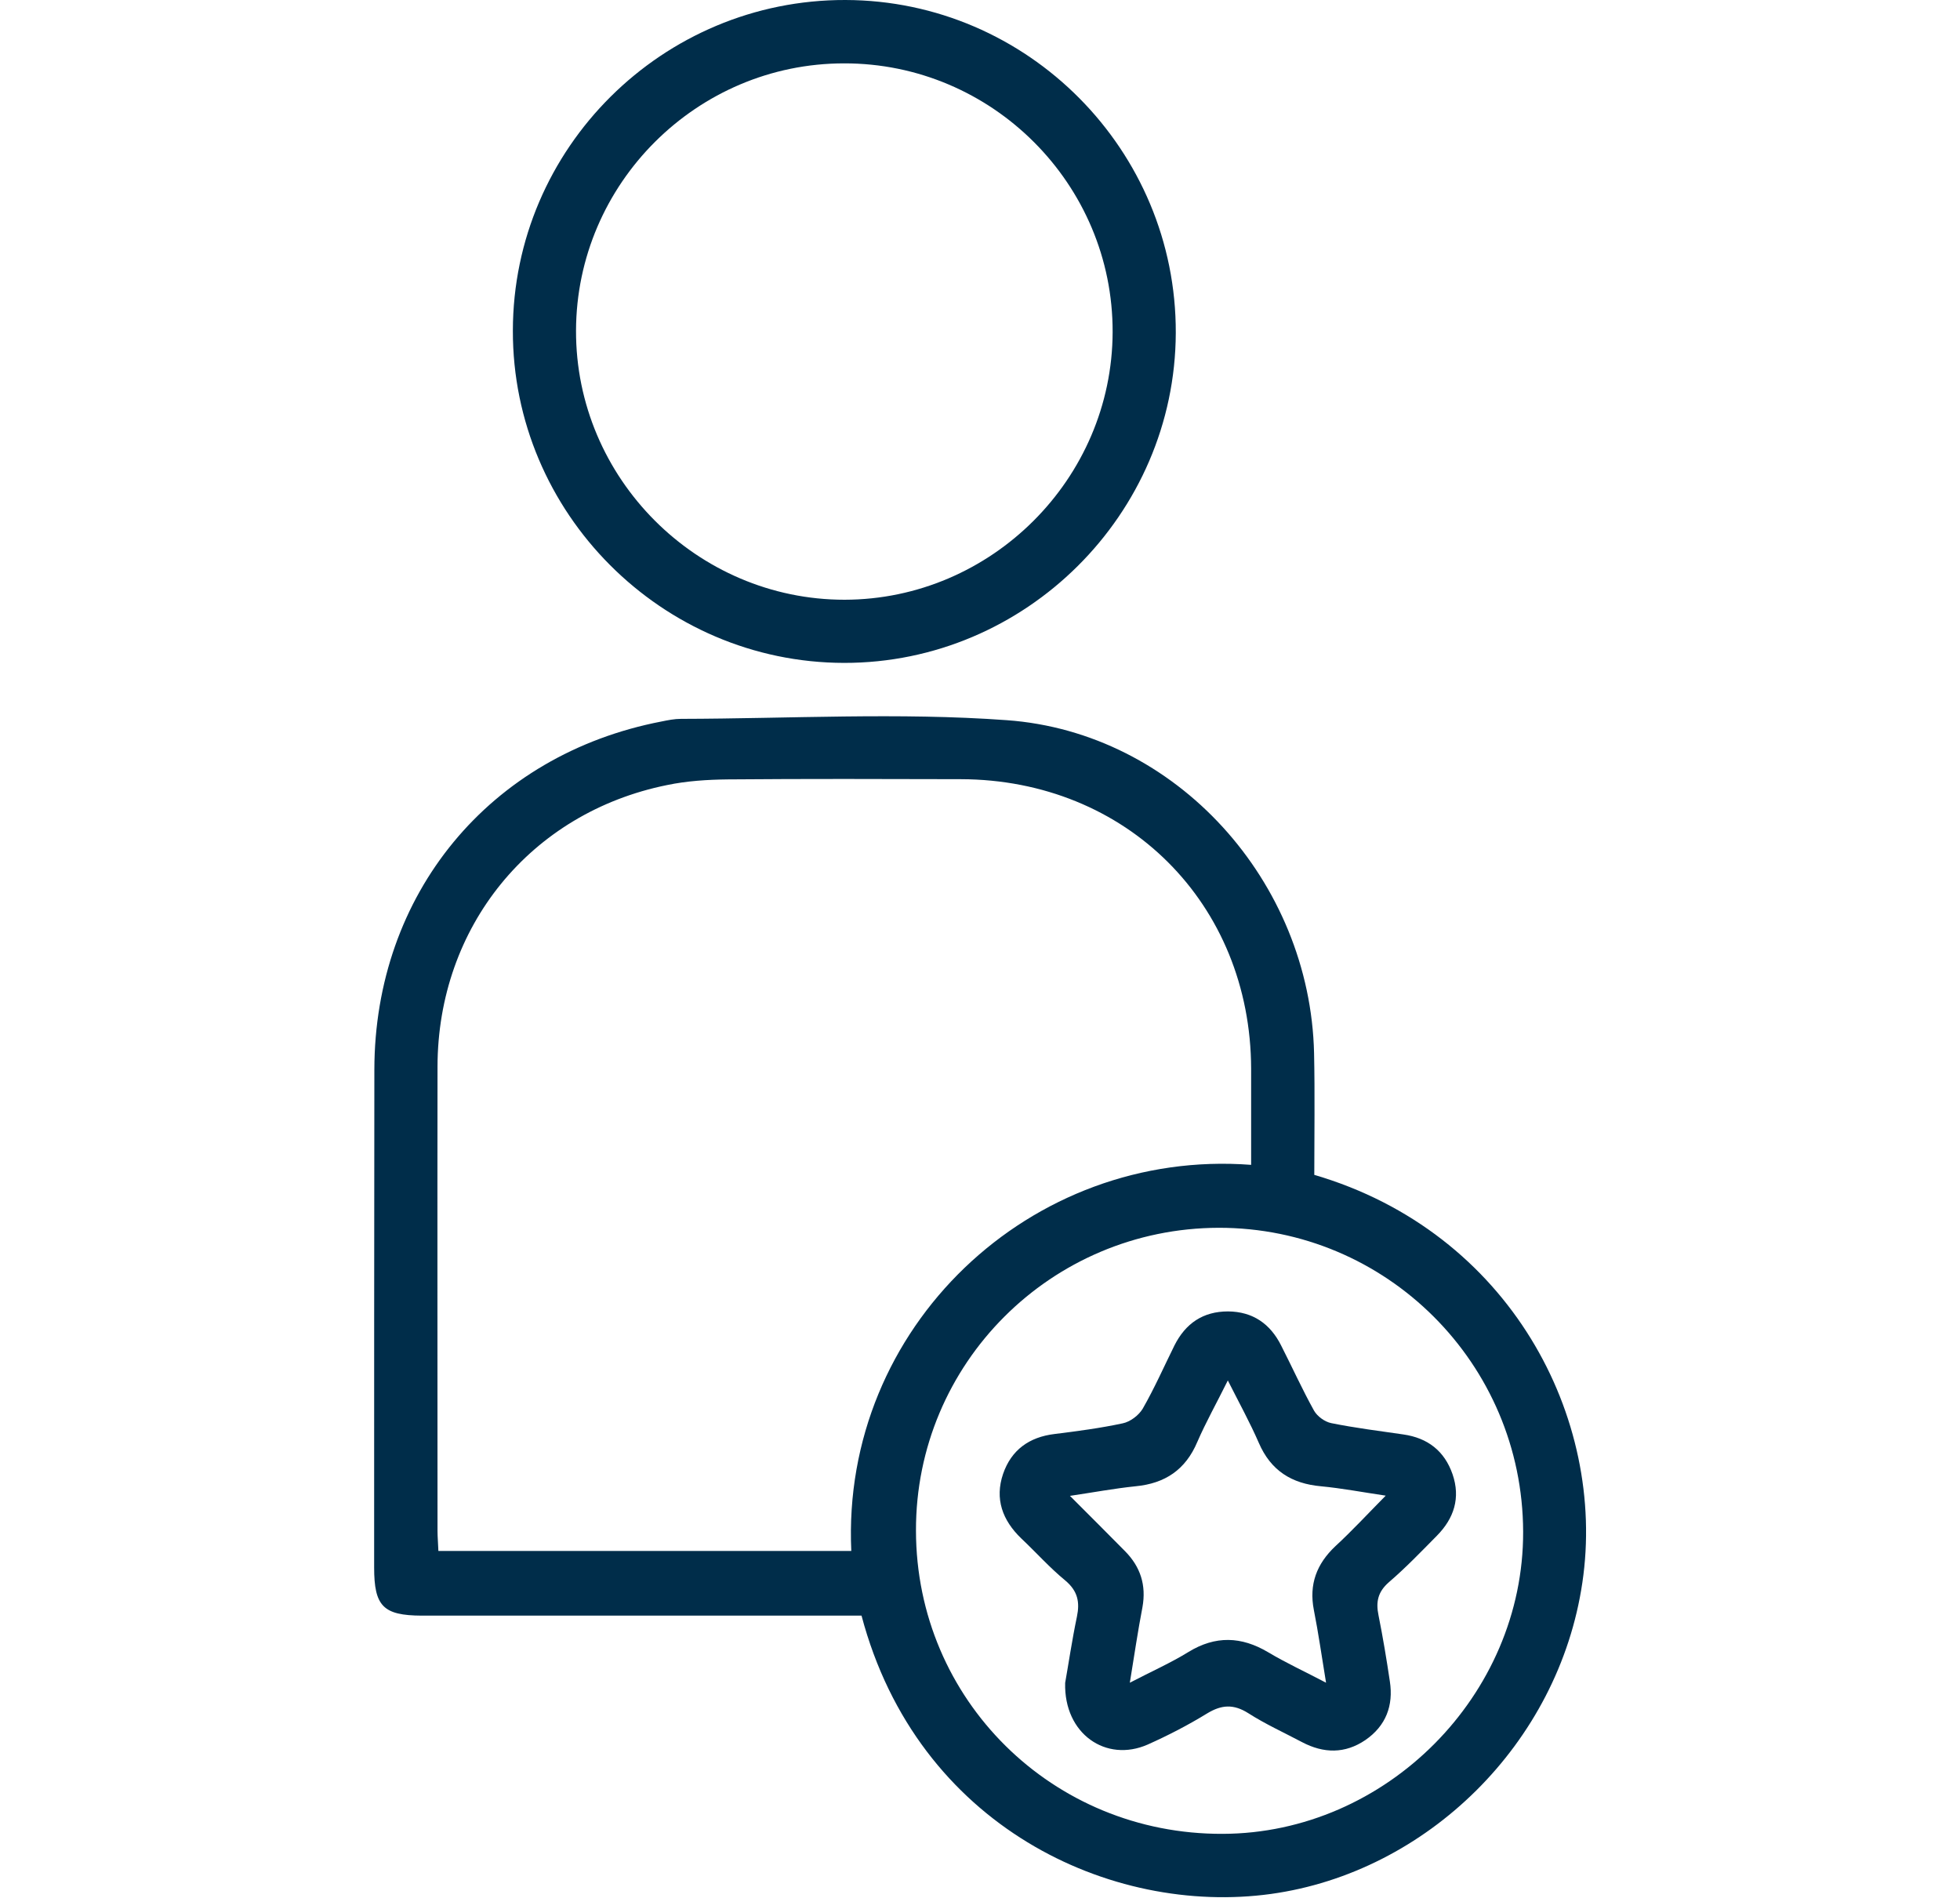
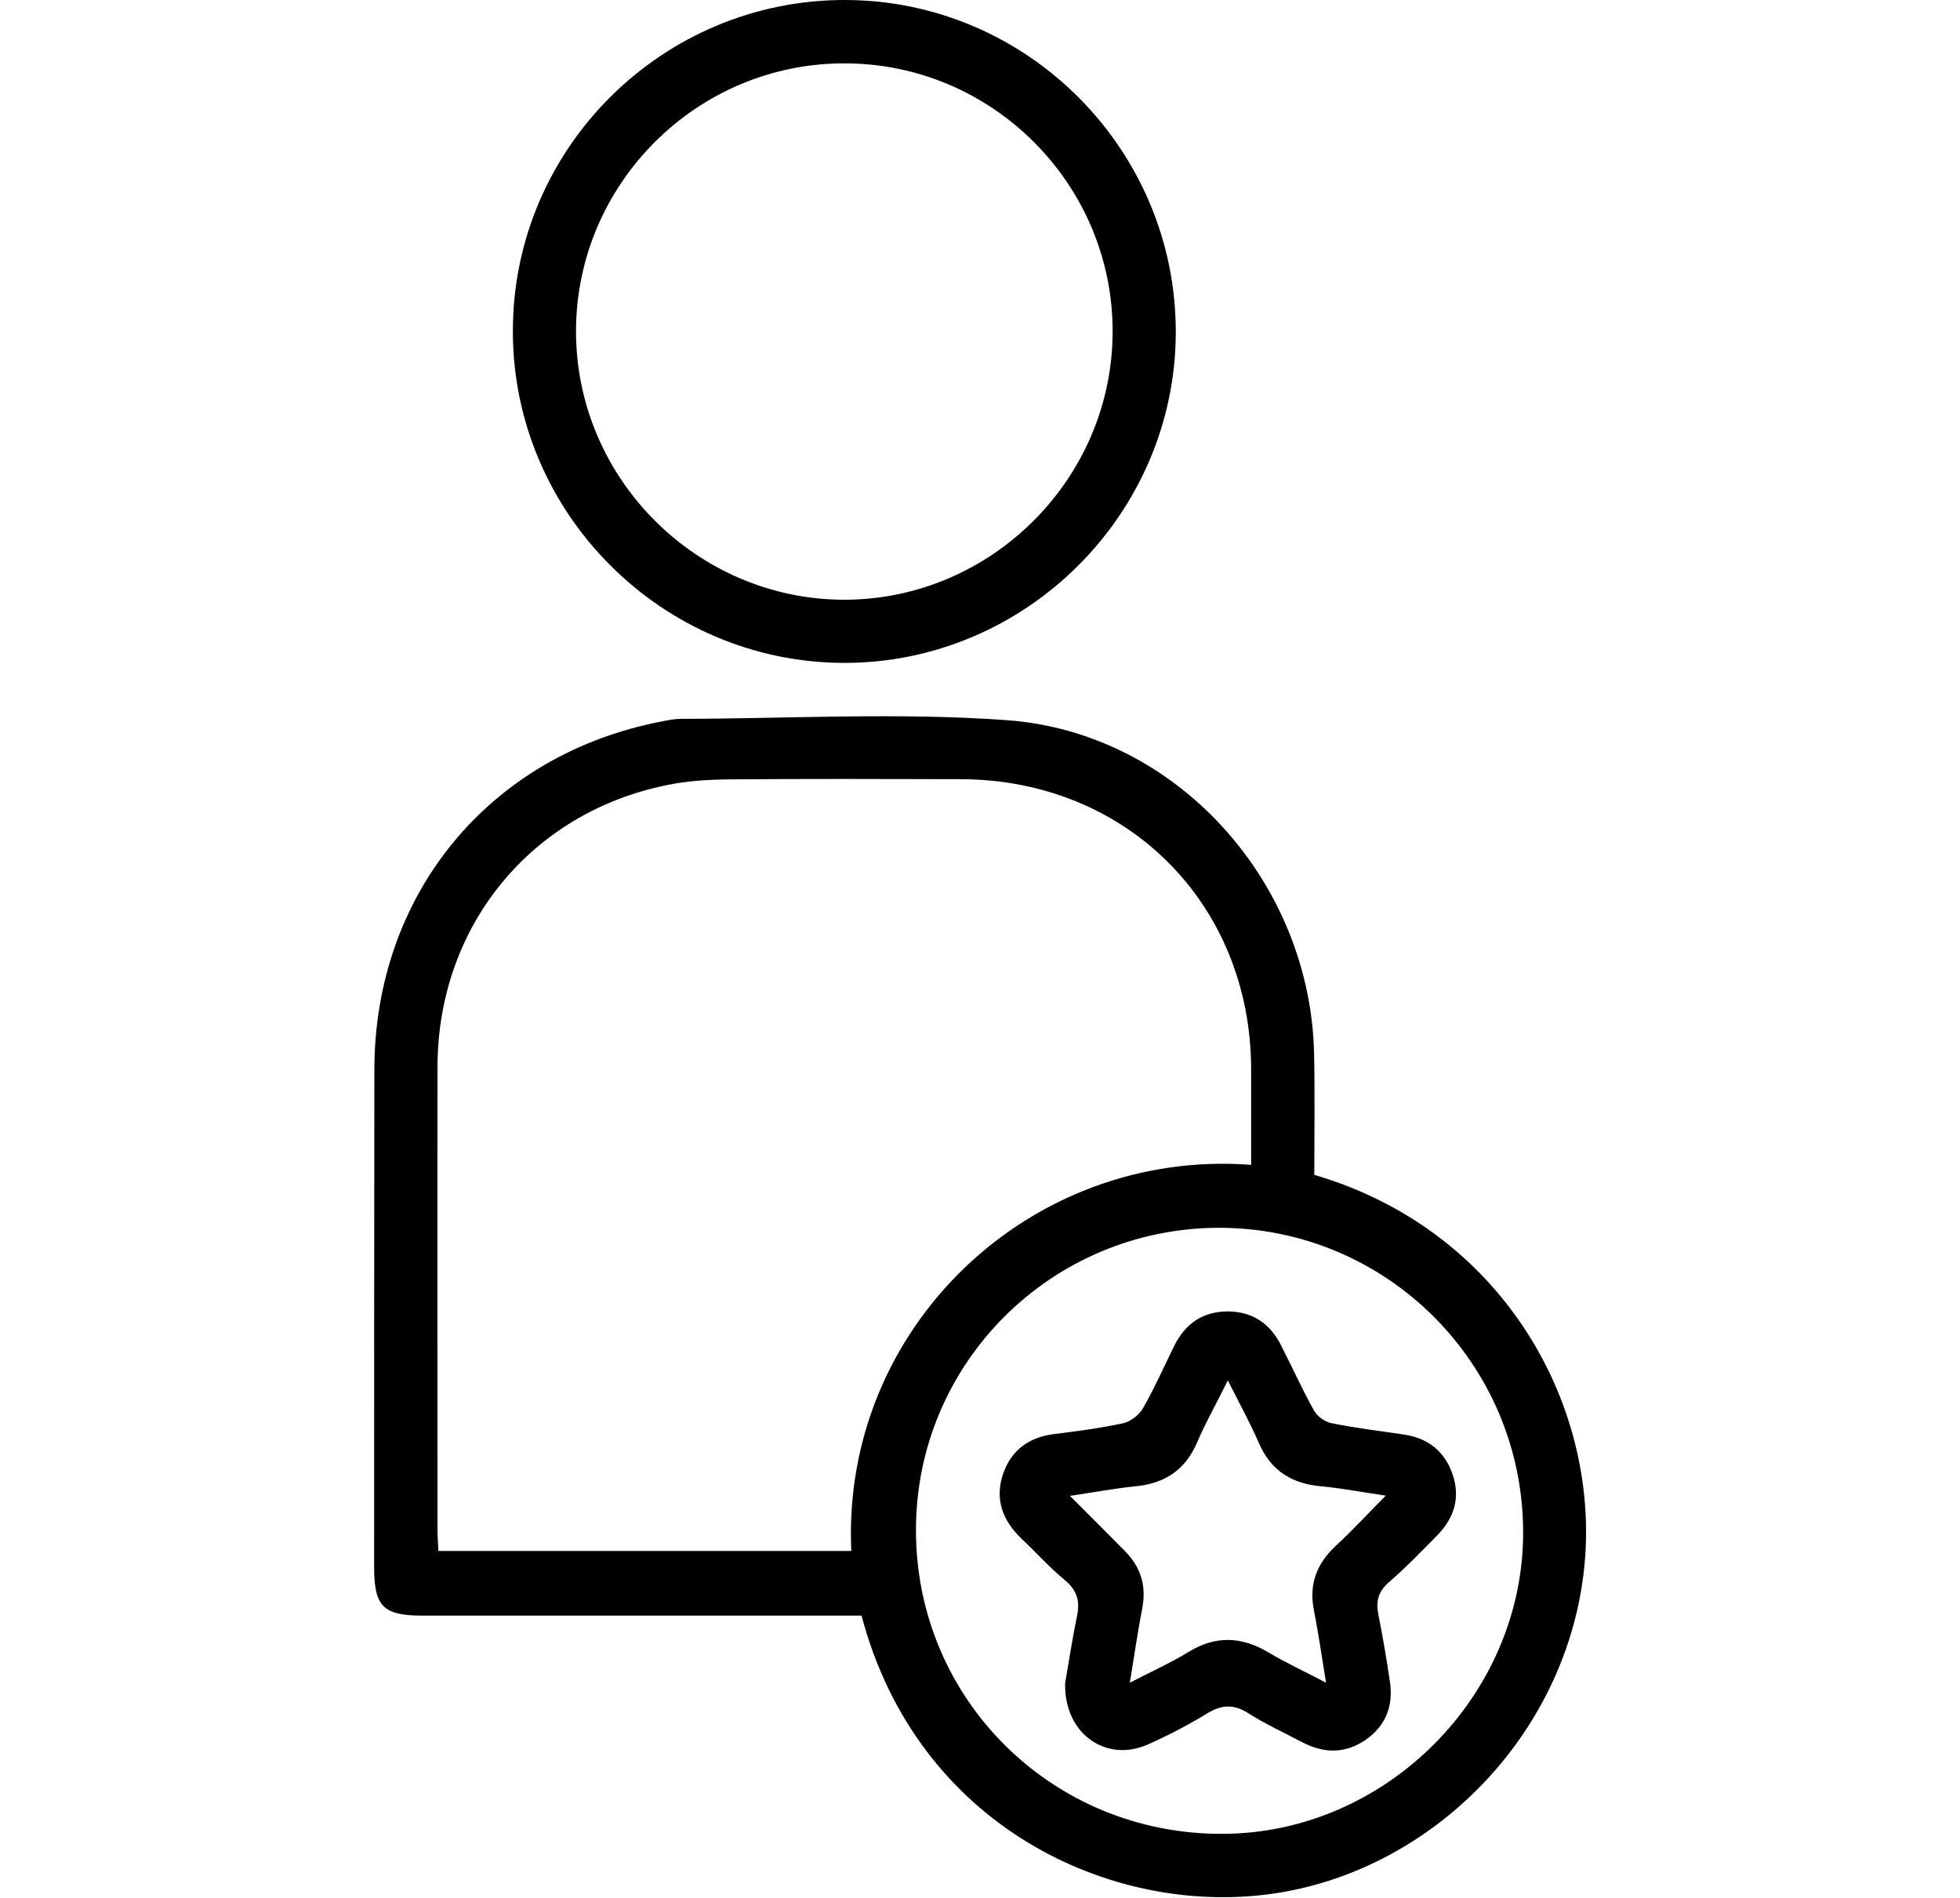
<svg xmlns="http://www.w3.org/2000/svg" id="Layer_1" data-name="Layer 1" viewBox="0 0 90 87.12">
  <defs>
    <style>
      .cls-1 {
        fill: #002d4a;
      }
    </style>
  </defs>
-   <path class="cls-1" d="m60.35,53.95c0-1.85.03-3.72-.01-5.59-.18-7.87-6.31-14.73-14.12-15.29-4.95-.36-9.96-.07-14.95-.06-.3,0-.6.06-.89.12-7.9,1.52-13.18,7.92-13.19,15.99-.01,7.62-.01,15.24-.01,22.86,0,1.78.42,2.2,2.18,2.21h20.2c2.57,9.7,11.48,13.79,18.8,12.78,7.15-.99,13.21-6.9,14.3-14.3,1.12-7.55-3.33-16.09-12.31-18.72Zm-21.26,17.27h-18.96c-.01-.33-.04-.63-.04-.92,0-7.11-.01-14.21,0-21.32.01-6.42,4.26-11.66,10.54-12.93.91-.19,1.86-.25,2.79-.26,3.57-.03,7.14-.02,10.7-.01,7.61.02,13.31,5.71,13.33,13.3v4.41c-10.13-.77-18.83,7.46-18.36,17.73Zm17.05,12.99c-7.81.03-14.07-6.16-14.08-13.92-.02-7.67,6.2-13.89,13.9-13.91,7.7-.01,13.96,6.23,13.98,13.96.02,7.5-6.29,13.85-13.8,13.87Z" />
-   <path class="cls-1" d="m38.82,0c-8.4-.02-15.26,6.8-15.27,15.18-.02,8.37,6.84,15.25,15.21,15.26,8.33.01,15.2-6.82,15.23-15.15C54.02,6.9,47.2.02,38.82,0Zm-.04,27.54c-6.78,0-12.35-5.58-12.33-12.36.02-6.75,5.55-12.27,12.31-12.27,6.8-.01,12.35,5.55,12.33,12.34-.02,6.74-5.57,12.28-12.31,12.29Z" />
-   <path class="cls-1" d="m66.7,67.7c-.37-1.07-1.14-1.67-2.26-1.83-1.11-.16-2.22-.3-3.31-.52-.3-.06-.64-.31-.79-.57-.54-.97-1-1.99-1.51-2.99-.5-1-1.3-1.56-2.44-1.57-1.15,0-1.95.55-2.46,1.56-.48.97-.92,1.97-1.46,2.91-.18.3-.57.6-.92.67-1.03.22-2.08.36-3.13.49-1.16.14-1.98.73-2.36,1.83-.39,1.15-.03,2.13.83,2.96.68.64,1.31,1.35,2.03,1.94.57.48.67.99.53,1.66-.23,1.1-.39,2.2-.54,3.04-.06,2.34,1.88,3.67,3.79,2.83.94-.42,1.85-.89,2.73-1.43.66-.4,1.21-.44,1.89-.01.78.5,1.64.89,2.47,1.33.99.52,1.97.54,2.91-.1.94-.65,1.29-1.58,1.12-2.69-.15-1.01-.32-2.03-.52-3.03-.13-.62-.03-1.08.47-1.52.78-.67,1.49-1.41,2.21-2.14.79-.8,1.09-1.74.72-2.82Zm-5.38,3.3c-.86.81-1.22,1.75-.99,2.93.21,1.06.36,2.13.56,3.34-.97-.51-1.84-.91-2.66-1.4-1.23-.73-2.42-.77-3.66-.01-.81.5-1.69.89-2.69,1.41.21-1.29.37-2.38.58-3.47.18-1.01-.09-1.85-.8-2.57-.8-.81-1.61-1.62-2.53-2.54,1.08-.16,2.04-.34,3.01-.44,1.36-.13,2.3-.76,2.84-2.04.39-.9.88-1.77,1.4-2.82.53,1.05,1.02,1.94,1.42,2.86.55,1.28,1.51,1.88,2.86,2,.95.09,1.89.27,2.97.43-.83.84-1.54,1.61-2.31,2.32Z" />
+   <path className="cls-1" d="m60.35,53.95c0-1.85.03-3.72-.01-5.59-.18-7.87-6.31-14.73-14.12-15.29-4.95-.36-9.96-.07-14.95-.06-.3,0-.6.06-.89.12-7.9,1.52-13.18,7.92-13.19,15.99-.01,7.62-.01,15.24-.01,22.86,0,1.78.42,2.2,2.18,2.21h20.2c2.57,9.7,11.48,13.79,18.8,12.78,7.15-.99,13.21-6.9,14.3-14.3,1.12-7.55-3.33-16.09-12.31-18.72Zm-21.26,17.27h-18.96c-.01-.33-.04-.63-.04-.92,0-7.11-.01-14.21,0-21.32.01-6.42,4.26-11.66,10.54-12.93.91-.19,1.86-.25,2.79-.26,3.57-.03,7.14-.02,10.7-.01,7.61.02,13.31,5.71,13.33,13.3v4.41c-10.13-.77-18.83,7.46-18.36,17.73Zm17.05,12.99c-7.81.03-14.07-6.16-14.08-13.92-.02-7.67,6.2-13.89,13.9-13.91,7.7-.01,13.96,6.23,13.98,13.96.02,7.5-6.29,13.85-13.8,13.87Z" />
+   <path className="cls-1" d="m38.82,0c-8.4-.02-15.26,6.8-15.27,15.18-.02,8.37,6.84,15.25,15.21,15.26,8.33.01,15.2-6.82,15.23-15.15C54.02,6.9,47.2.02,38.82,0Zm-.04,27.54c-6.78,0-12.35-5.58-12.33-12.36.02-6.75,5.55-12.27,12.31-12.27,6.8-.01,12.35,5.55,12.33,12.34-.02,6.74-5.57,12.28-12.31,12.29Z" />
+   <path className="cls-1" d="m66.7,67.7c-.37-1.07-1.14-1.67-2.26-1.83-1.11-.16-2.22-.3-3.31-.52-.3-.06-.64-.31-.79-.57-.54-.97-1-1.99-1.51-2.99-.5-1-1.3-1.56-2.44-1.57-1.15,0-1.95.55-2.46,1.56-.48.97-.92,1.97-1.46,2.91-.18.3-.57.6-.92.67-1.03.22-2.08.36-3.13.49-1.16.14-1.98.73-2.36,1.83-.39,1.15-.03,2.13.83,2.96.68.64,1.31,1.35,2.03,1.94.57.48.67.99.53,1.66-.23,1.1-.39,2.2-.54,3.04-.06,2.34,1.88,3.67,3.79,2.83.94-.42,1.85-.89,2.73-1.43.66-.4,1.21-.44,1.89-.01.78.5,1.64.89,2.47,1.33.99.52,1.97.54,2.91-.1.94-.65,1.29-1.58,1.12-2.69-.15-1.01-.32-2.03-.52-3.03-.13-.62-.03-1.08.47-1.52.78-.67,1.49-1.41,2.21-2.14.79-.8,1.09-1.74.72-2.82Zm-5.38,3.3c-.86.81-1.22,1.75-.99,2.93.21,1.06.36,2.13.56,3.34-.97-.51-1.84-.91-2.66-1.4-1.23-.73-2.42-.77-3.66-.01-.81.5-1.69.89-2.69,1.41.21-1.29.37-2.38.58-3.47.18-1.01-.09-1.85-.8-2.57-.8-.81-1.61-1.62-2.53-2.54,1.08-.16,2.04-.34,3.01-.44,1.36-.13,2.3-.76,2.84-2.04.39-.9.88-1.77,1.4-2.82.53,1.05,1.02,1.94,1.42,2.86.55,1.28,1.51,1.88,2.86,2,.95.09,1.89.27,2.97.43-.83.84-1.54,1.61-2.31,2.32Z" />
</svg>
